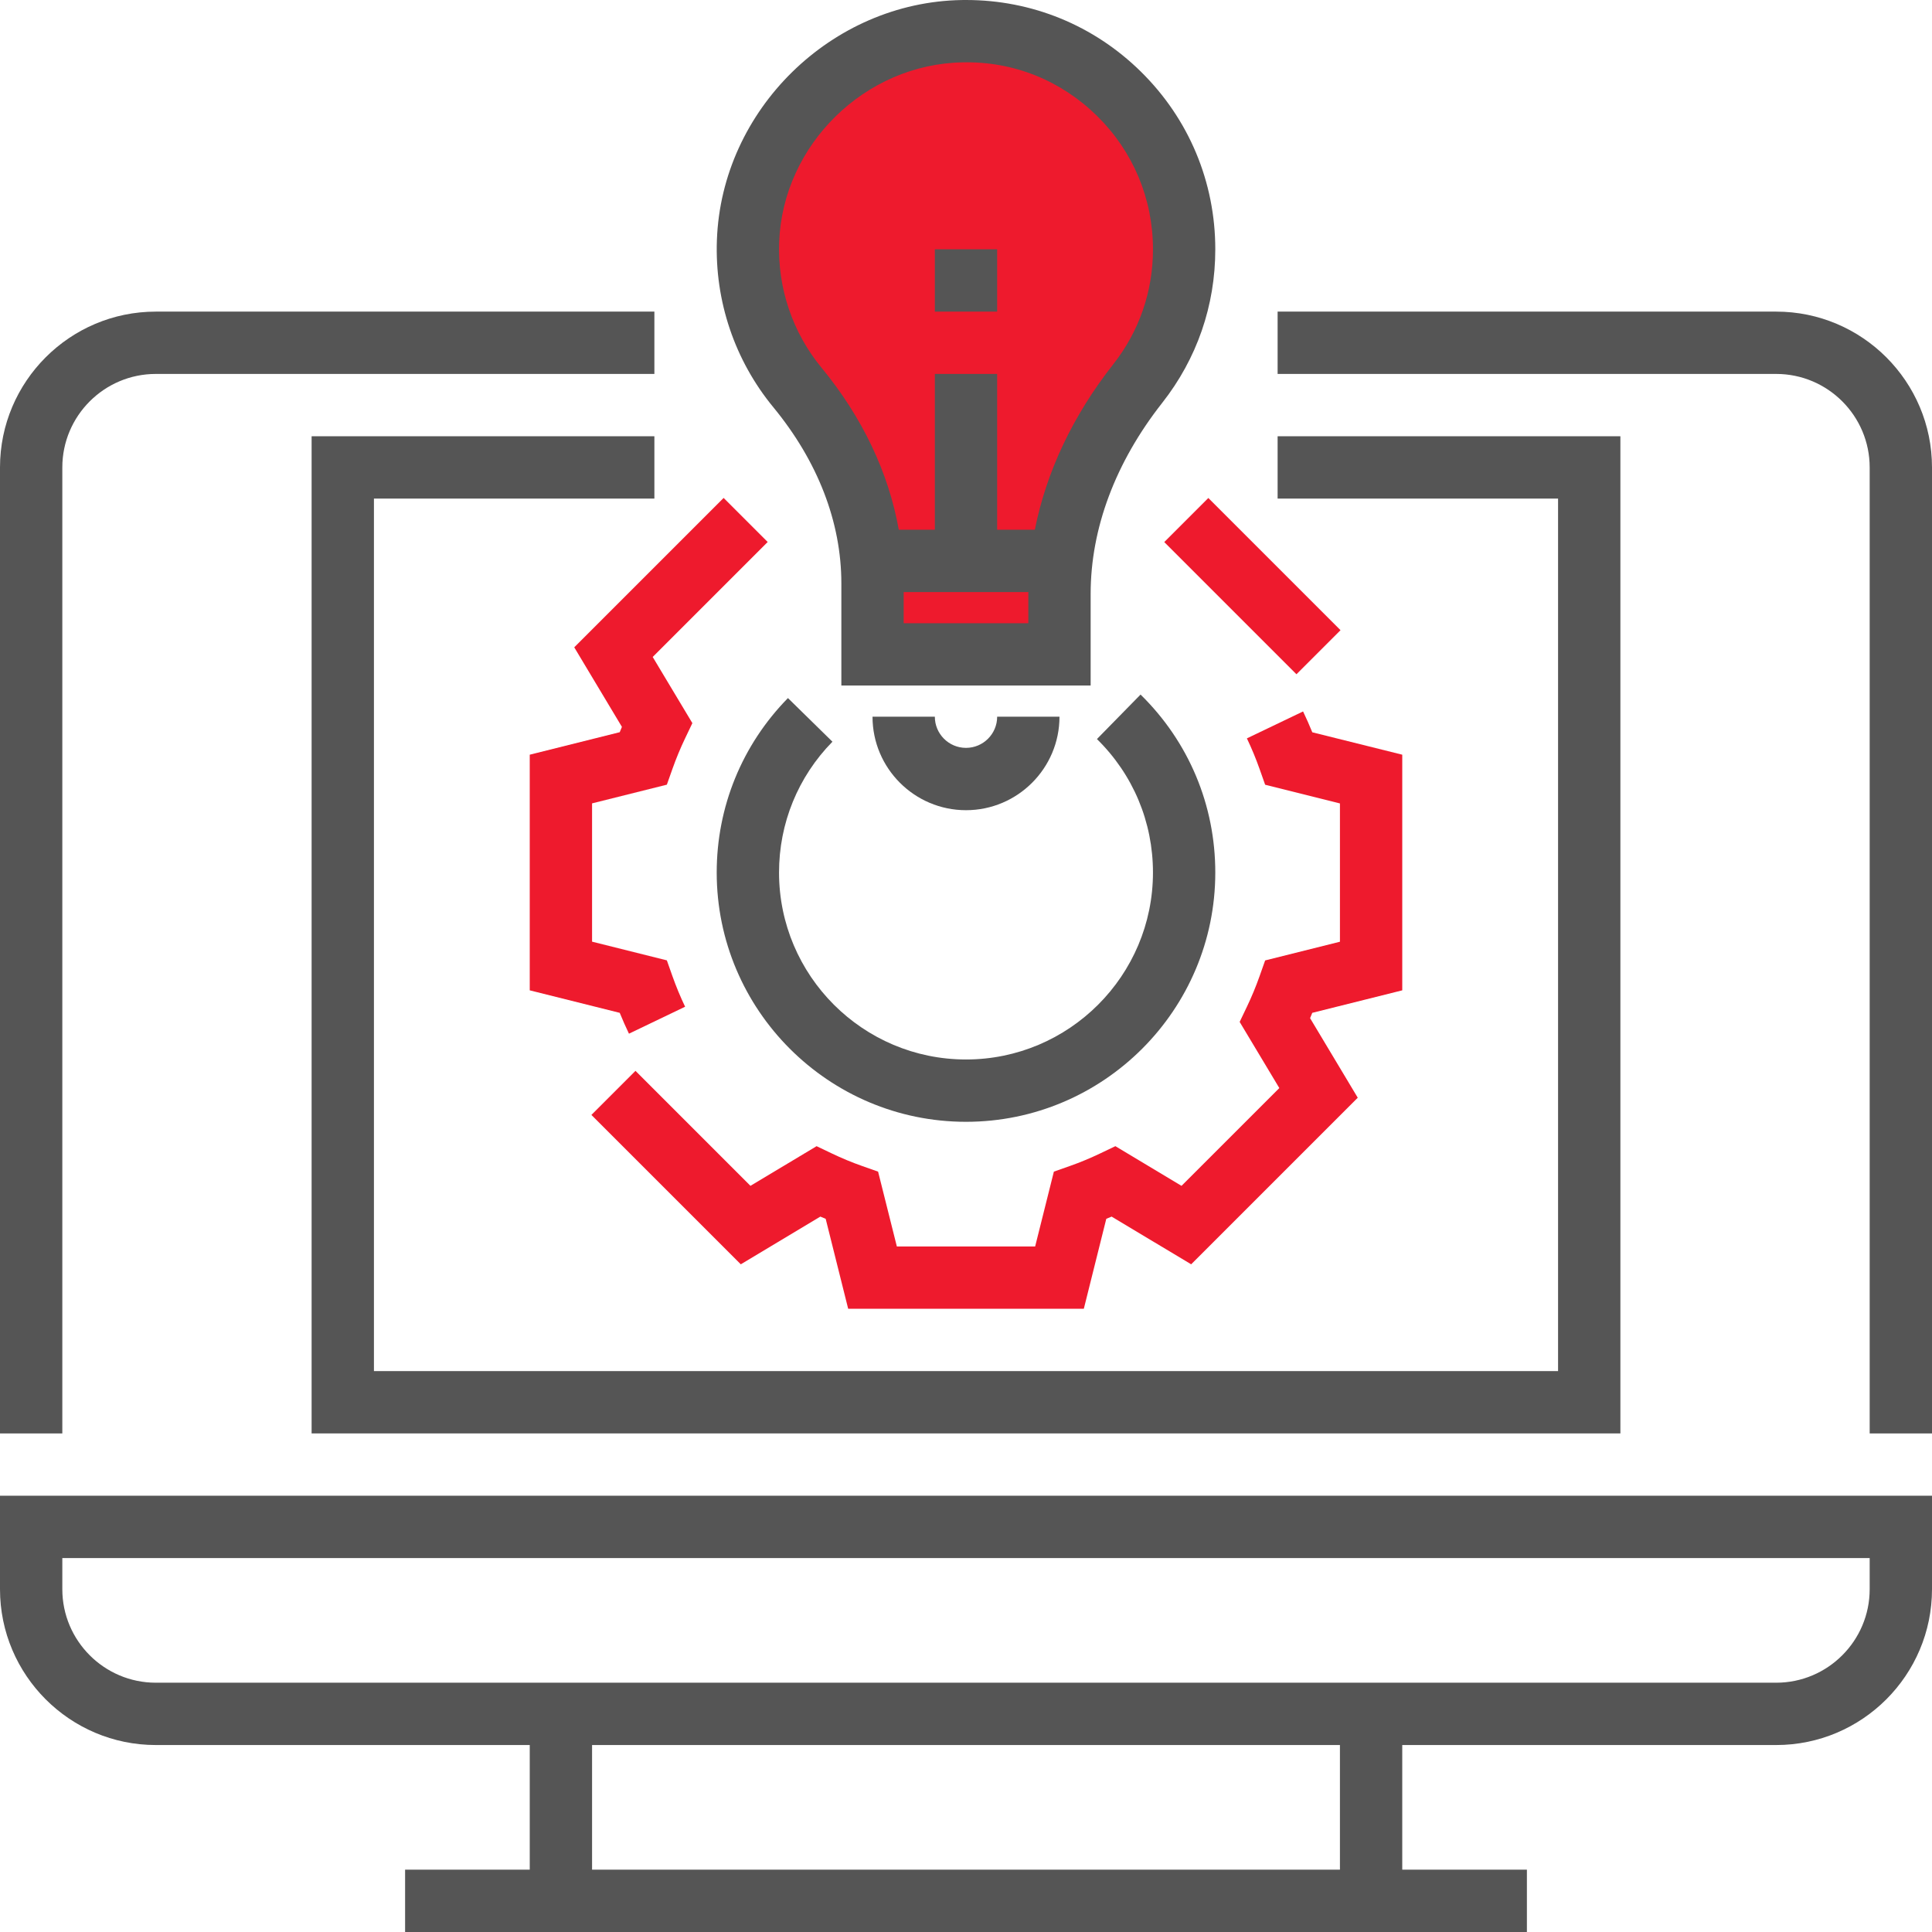
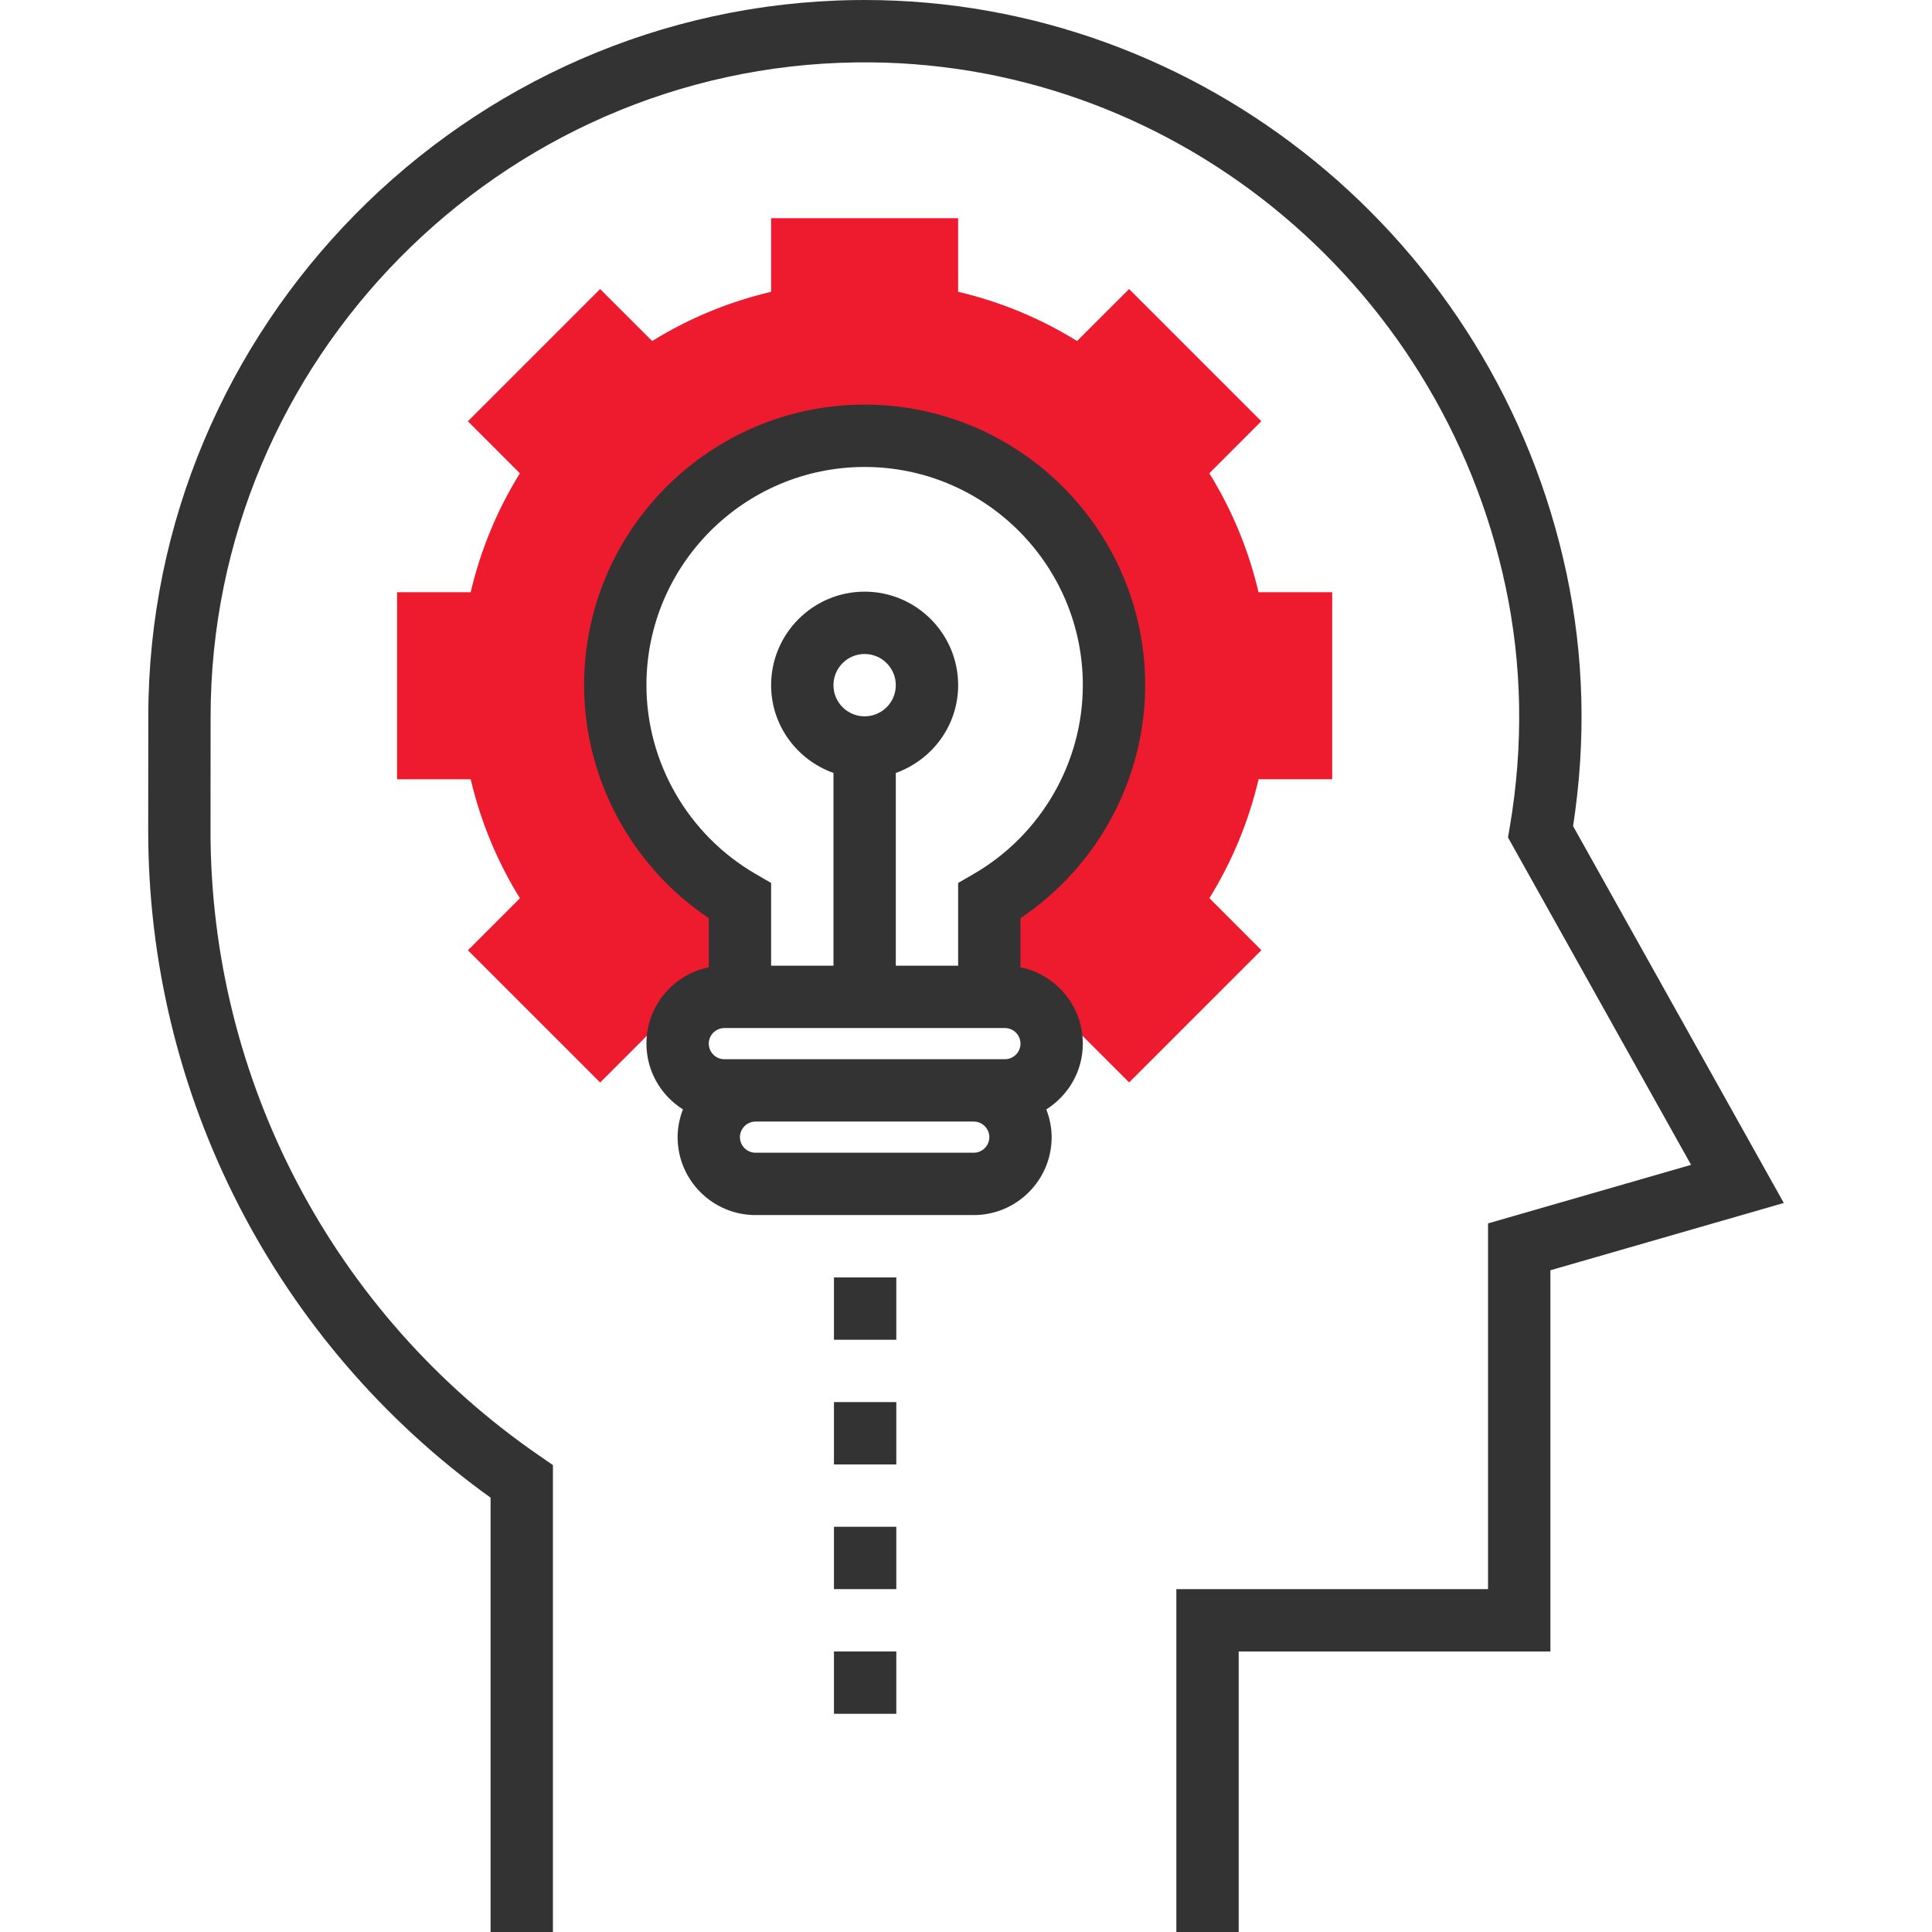
- <svg xmlns="http://www.w3.org/2000/svg" version="1.1" id="Capa_1" x="0px" y="0px" viewBox="0 0 496 496" style="enable-background:new 0 0 496 496;" xml:space="preserve" width="512px" height="512px" class="">
-   <g>
-     <path style="fill:#EE1A2D" d="M304,64c0-31.248-25.584-56.512-56.952-55.992c-29.232,0.488-53.96,24.712-55.016,53.928  c-0.512,14.28,4.328,27.392,12.672,37.528C216.512,113.808,224,131.192,224,149.768V168h48v-15.544  c0-19.816,7.832-38.392,20.08-53.976C299.544,88.992,304,77.024,304,64z" data-original="#FFCB57" class="" data-old_color="#ee1a2d" />
+ <svg xmlns="http://www.w3.org/2000/svg" version="1.1" id="Layer_1" x="0px" y="0px" viewBox="0 0 495.848 495.848" style="enable-background:new 0 0 495.848 495.848;" xml:space="preserve" width="512px" height="512px" class="">
+   <g transform="matrix(-1 0 0 1 495.848 0)">
+     <path style="fill:#EE1A2D" d="M393.94,200v-48h-18.888c-2.552-10.848-6.784-21.08-12.632-30.528l13.344-13.352l-33.936-33.936  l-13.352,13.344c-9.456-5.848-19.68-10.08-30.528-12.632V56h-48v18.888c-10.848,2.552-21.08,6.784-30.528,12.632l-13.352-13.344  l-33.936,33.936l13.344,13.352c-5.848,9.456-10.08,19.68-12.632,30.528H153.94v48h18.888c2.552,10.848,6.784,21.08,12.632,30.528  l-13.344,13.352l33.936,33.936l13.376-13.376c1.744,1.056,3.584,2.096,5.544,3.144l7.528-14.112l9.44,0.008v-22.248  c-19.112-11.072-32-31.696-32-55.368c0-35.344,28.656-64,64-64s64,28.656,64,64c0,23.672-12.888,44.296-32,55.368v22.192  l9.576-0.008l7.608,14.08c1.88-1.016,3.648-2.032,5.32-3.04l13.376,13.376l33.936-33.936l-13.344-13.352  c5.848-9.456,10.08-19.68,12.632-30.528h18.896V200z" data-original="#F9BA48" class="active-path" data-old_color="#ee1a2d" />
    <g>
-       <path style="fill:#555555" d="M0,408c0,22.056,17.944,40,40,40h96v32h-32v16h288v-16h-32v-32h96c22.056,0,40-17.944,40-40v-24H0   V408z M344,480H152v-32h192V480z M16,400h464v8c0,13.232-10.768,24-24,24H40c-13.232,0-24-10.768-24-24V400z" data-original="#3F3A34" class="active-path" data-old_color="#3F3A34" />
-       <path style="fill:#555555" d="M16,120c0-13.232,10.768-24,24-24h128V80H40C17.944,80,0,97.944,0,120v248h16V120z" data-original="#3F3A34" class="active-path" data-old_color="#3F3A34" />
-       <path style="fill:#555555" d="M456,80H328v16h128c13.232,0,24,10.768,24,24v248h16V120C496,97.944,478.056,80,456,80z" data-original="#3F3A34" class="active-path" data-old_color="#3F3A34" />
-       <polygon style="fill:#555555" points="400,352 96,352 96,128 168,128 168,112 80,112 80,368 416,368 416,112 328,112 328,128    400,128  " data-original="#3F3A34" class="active-path" data-old_color="#3F3A34" />
-       <path style="fill:#555555" d="M216,149.768V176h64v-23.536c0-16.8,6.352-33.752,18.368-49.032C307.288,92.088,312,78.456,312,64   c0-17.296-6.792-33.504-19.128-45.632C280.808,6.496,264.912,0,248.008,0c-0.36,0-0.728,0-1.096,0.008   c-33.472,0.552-61.672,28.208-62.864,61.64c-0.568,15.632,4.576,30.864,14.488,42.904C209.96,118.432,216,134.064,216,149.768z    M264,160h-32v-8h32.024c0,0.152-0.024,0.304-0.024,0.464V160z M247.176,16.008c13.072-0.28,25.232,4.672,34.48,13.768   C290.904,38.872,296,51.024,296,64c0,10.832-3.528,21.048-10.208,29.536c-10.416,13.24-17.192,27.68-20.12,42.464H256V96h-16v40   h-9.256c-2.608-14.64-9.32-28.824-19.856-41.624c-7.424-9.016-11.28-20.432-10.856-32.16   C200.928,37.16,222.08,16.424,247.176,16.008z" data-original="#3F3A34" class="active-path" data-old_color="#3F3A34" />
-       <path style="fill:#555555" d="M248,192c-4.416,0-8-3.592-8-8h-16c0,13.232,10.768,24,24,24s24-10.768,24-24h-16   C256,188.408,252.416,192,248,192z" data-original="#3F3A34" class="active-path" data-old_color="#3F3A34" />
-       <rect x="240" y="64" style="fill:#555555" width="16" height="16" data-original="#3F3A34" class="active-path" data-old_color="#3F3A34" />
-       <path style="fill:#555555" d="M248,288c35.288,0,64-28.712,64-64c0-17.328-6.816-33.56-19.184-45.688l-11.2,11.424   C290.888,198.832,296,211,296,224c0,26.472-21.528,48-48,48s-48-21.528-48-48c0-12.64,4.864-24.568,13.712-33.584l-11.424-11.2   C190.496,191.24,184,207.152,184,224C184,259.288,212.712,288,248,288z" data-original="#3F3A34" class="active-path" data-old_color="#3F3A34" />
-     </g>
-     <g>
-       <path style="fill:#EE1A2D" d="M278.248,336h-60.496l-5.776-23.096c-0.456-0.184-0.912-0.376-1.368-0.568l-20.424,12.248   l-38.352-38.352l11.312-11.312l29.52,29.52l16.976-10.184l3.872,1.848c2.56,1.224,5.168,2.312,7.856,3.256l4.064,1.432L230.248,320   h35.504l4.808-19.208l4.064-1.432c2.688-0.944,5.296-2.032,7.856-3.256l3.872-1.848l16.976,10.184l25.112-25.104l-10.184-16.984   l1.856-3.88c1.216-2.544,2.304-5.168,3.256-7.856l1.432-4.048l19.2-4.8v-35.504l-19.2-4.8l-1.432-4.048   c-0.952-2.688-2.04-5.312-3.256-7.856l14.424-6.912c0.84,1.752,1.632,3.544,2.368,5.352L360,193.752v60.496l-23.104,5.776   c-0.184,0.464-0.376,0.912-0.56,1.368l12.24,20.424l-42.768,42.768l-20.424-12.248c-0.456,0.192-0.912,0.384-1.368,0.568   L278.248,336z" data-original="#E56565" class="" data-old_color="#ee1a2d" />
-       <path style="fill:#EE1A2D" d="M161.472,265.376c-0.84-1.752-1.632-3.544-2.368-5.352L136,254.248v-60.496l23.104-5.776   c0.184-0.464,0.376-0.912,0.56-1.368l-12.24-20.424l38.352-38.352l11.312,11.312l-29.52,29.52l10.184,16.984l-1.856,3.88   c-1.216,2.544-2.304,5.168-3.256,7.856l-1.44,4.064l-19.2,4.8v35.504l19.2,4.8l1.432,4.048c0.952,2.688,2.04,5.312,3.256,7.856   L161.472,265.376z" data-original="#E56565" class="" data-old_color="#ee1a2d" />
-       <rect x="313.523" y="126.48" transform="matrix(-0.7071 0.7071 -0.7071 -0.7071 655.2758 29.5269)" style="fill:#EE1A2D" width="16" height="47.992" data-original="#E56565" class="" data-old_color="#ee1a2d" />
+       <path style="fill:#333333" d="M457.788,183.92c0-100.128-81.432-182.624-181.52-183.904C275.484,0.008,274.716,0,273.94,0   C187.516,0,111.98,61.56,93.796,147.184c-4.496,21.128-5.056,42.92-1.68,64.832l-54.08,96.728l59.904,17.272v97.832h80v72h16v-88   h-80v-93.864L61.836,298.96l46.984-84.024l-0.472-2.784c-3.536-20.848-3.168-41.592,1.104-61.64   C126.212,71.56,196.22,14.928,276.068,16.016c91.384,1.168,165.728,76.496,165.728,167.912l0.024,29.192   c0.04,64.096-31.512,124.096-84.416,160.504l-3.464,2.392v119.832h16V384.376c55.152-39.608,87.912-103.304,87.872-171.264   L457.788,183.92z" data-original="#333333" class="" />
+       <path style="fill:#333333" d="M345.94,175.848c0-39.704-32.296-72-72-72s-72,32.296-72,72c0,23.992,12.152,46.496,32,59.8v12.608   c-9.12,1.856-16,9.936-16,19.592c0,7.12,3.76,13.328,9.368,16.88c-0.848,2.224-1.368,4.608-1.368,7.12c0,11.032,8.968,20,20,20h56   c11.032,0,20-8.968,20-20c0-2.52-0.52-4.904-1.368-7.12c5.608-3.544,9.368-9.76,9.368-16.88c0-9.664-6.88-17.736-16-19.592v-12.608   C333.788,222.344,345.94,199.84,345.94,175.848z M217.94,175.848c0-30.872,25.128-56,56-56s56,25.128,56,56   c0,19.872-10.736,38.44-28.008,48.448l-3.992,2.312v21.24h-16v-49.472c9.288-3.312,16-12.112,16-22.528c0-13.232-10.768-24-24-24   s-24,10.768-24,24c0,10.416,6.712,19.216,16,22.528v49.472h-16v-21.24l-3.992-2.312C228.676,214.288,217.94,195.728,217.94,175.848   z M265.94,175.848c0-4.416,3.584-8,8-8s8,3.584,8,8s-3.584,8-8,8S265.94,180.264,265.94,175.848z M237.94,263.848h72   c2.2,0,4,1.8,4,4s-1.8,4-4,4h-8h-56h-8c-2.2,0-4-1.8-4-4S235.74,263.848,237.94,263.848z M301.94,295.848h-56c-2.2,0-4-1.8-4-4   s1.8-4,4-4h56c2.2,0,4,1.8,4,4S304.14,295.848,301.94,295.848z" data-original="#333333" class="" />
+       <rect x="265.812" y="327.848" style="fill:#333333" width="16" height="16" data-original="#333333" class="" />
+       <rect x="265.812" y="359.848" style="fill:#333333" width="16" height="16" data-original="#333333" class="" />
+       <rect x="265.812" y="391.848" style="fill:#333333" width="16" height="16" data-original="#333333" class="" />
+       <rect x="265.812" y="423.848" style="fill:#333333" width="16" height="16" data-original="#333333" class="" />
    </g>
  </g>
</svg>
